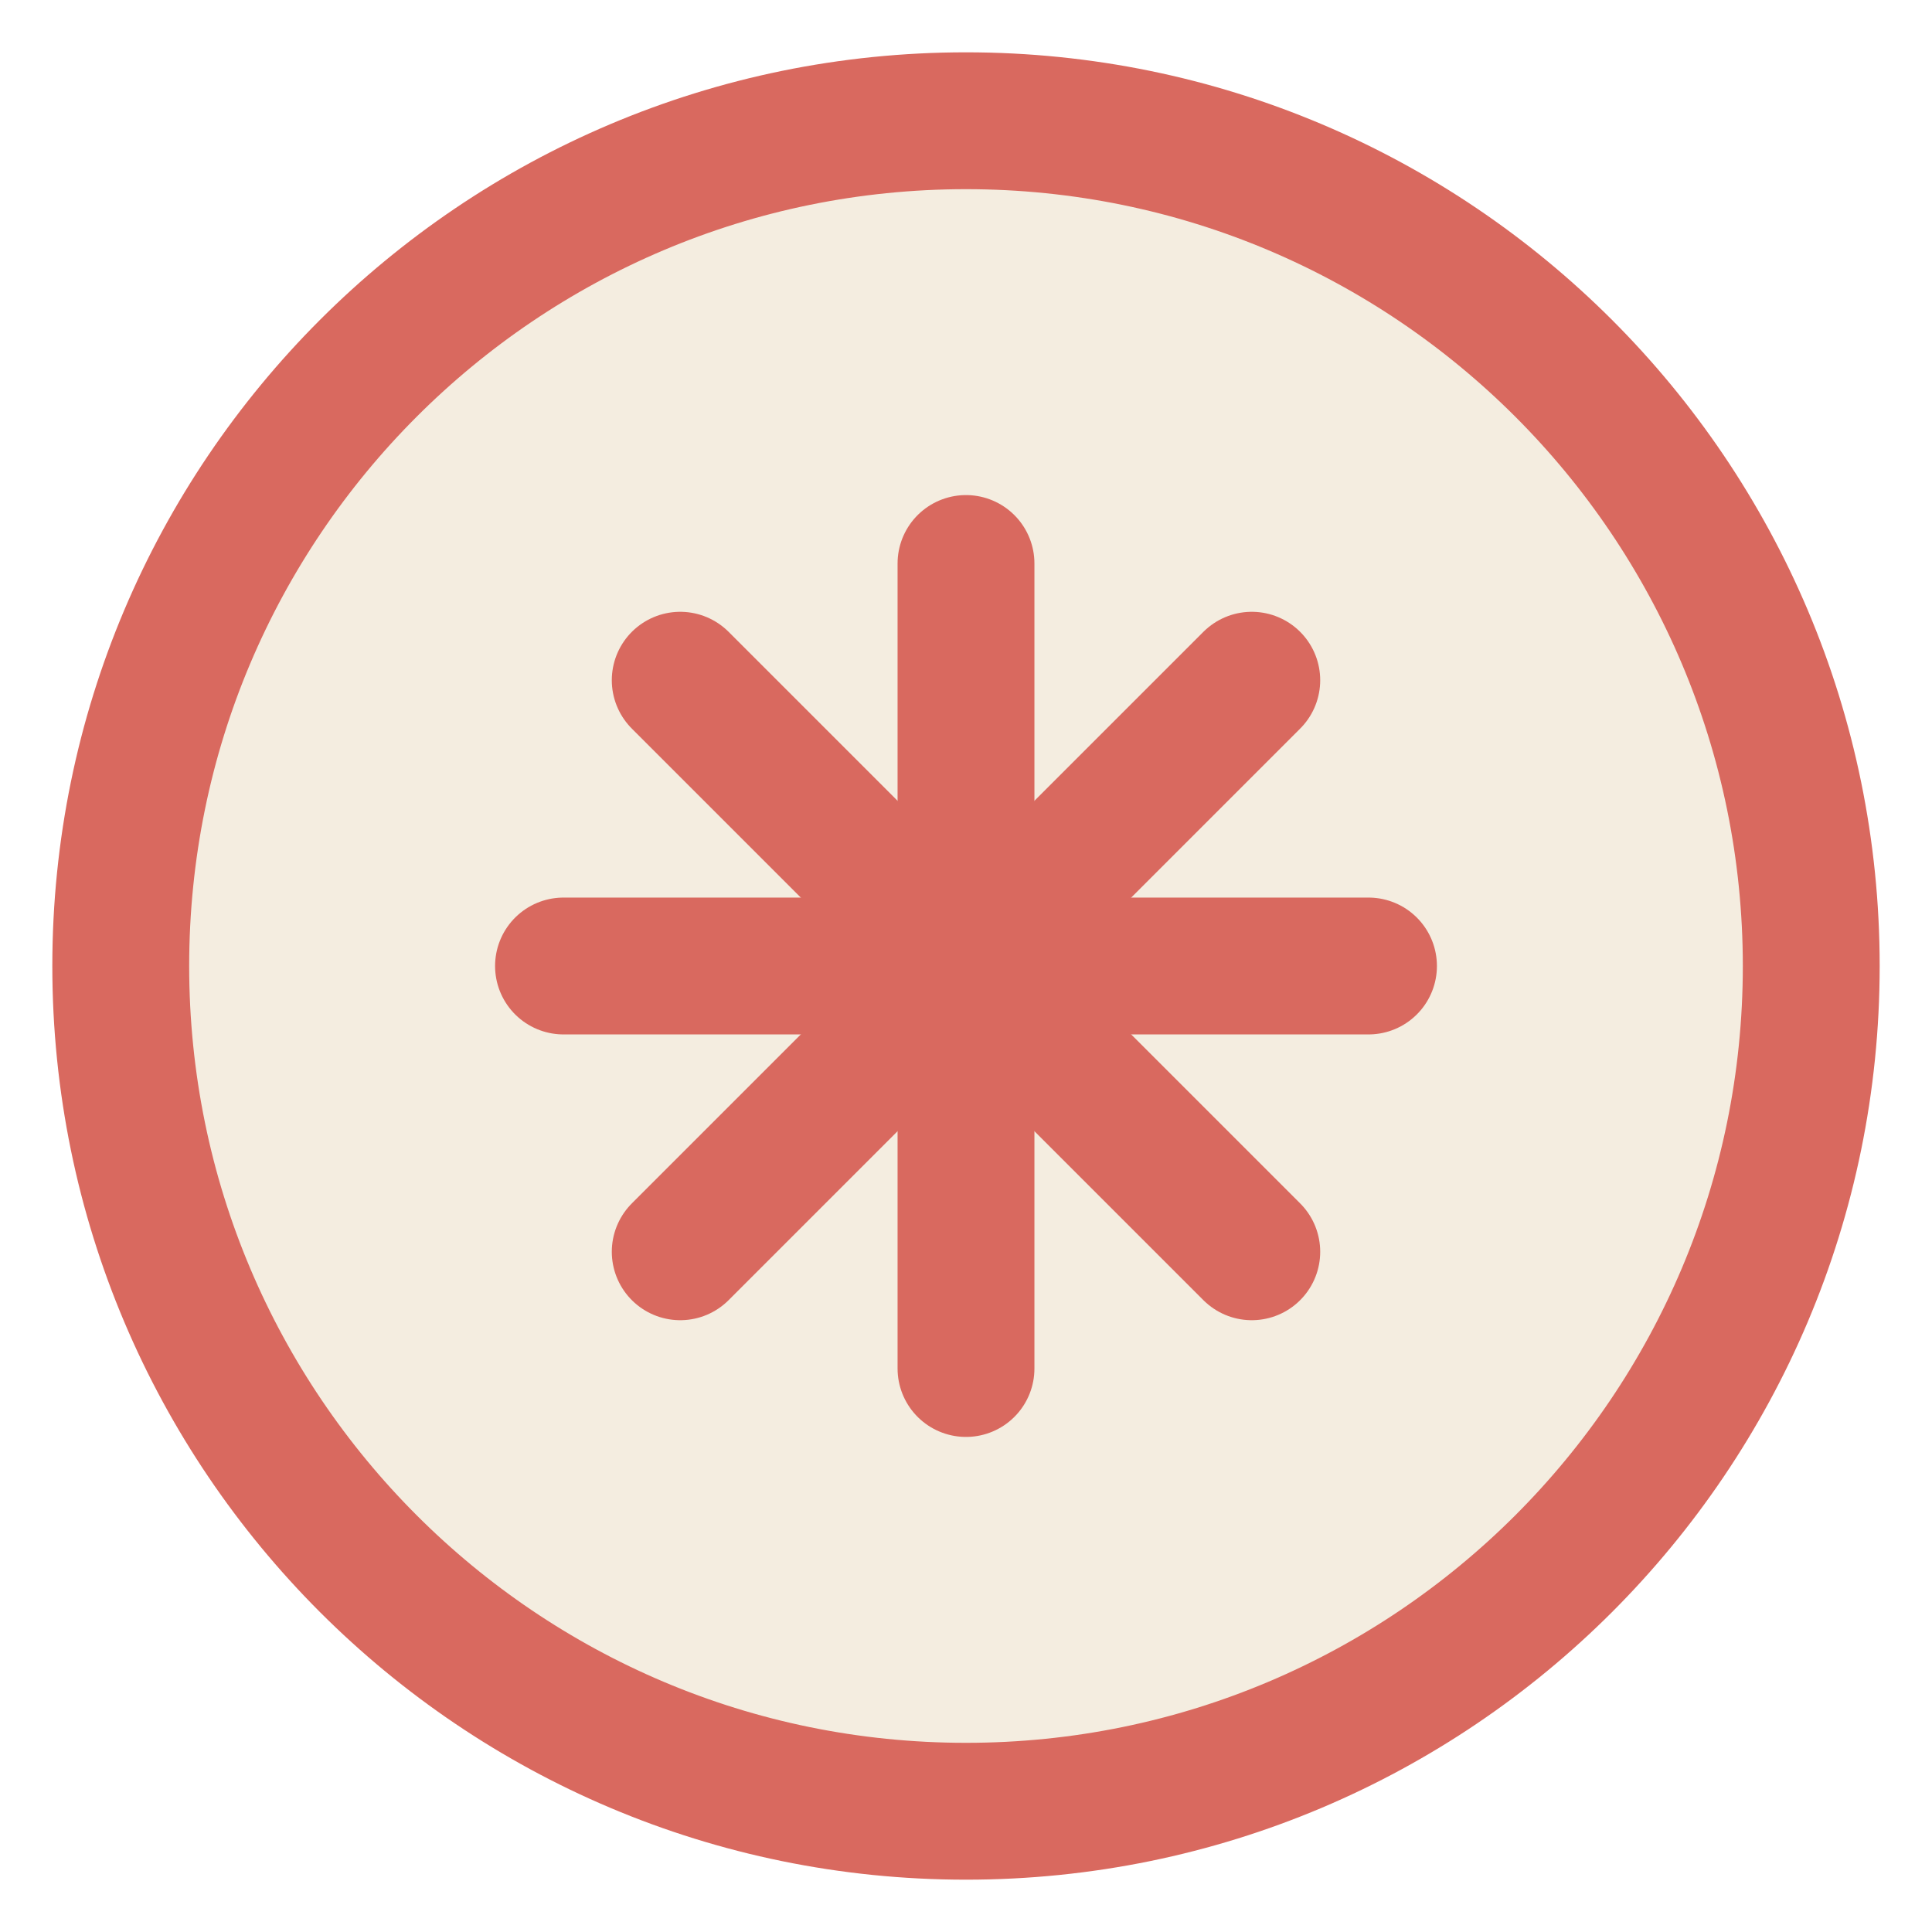
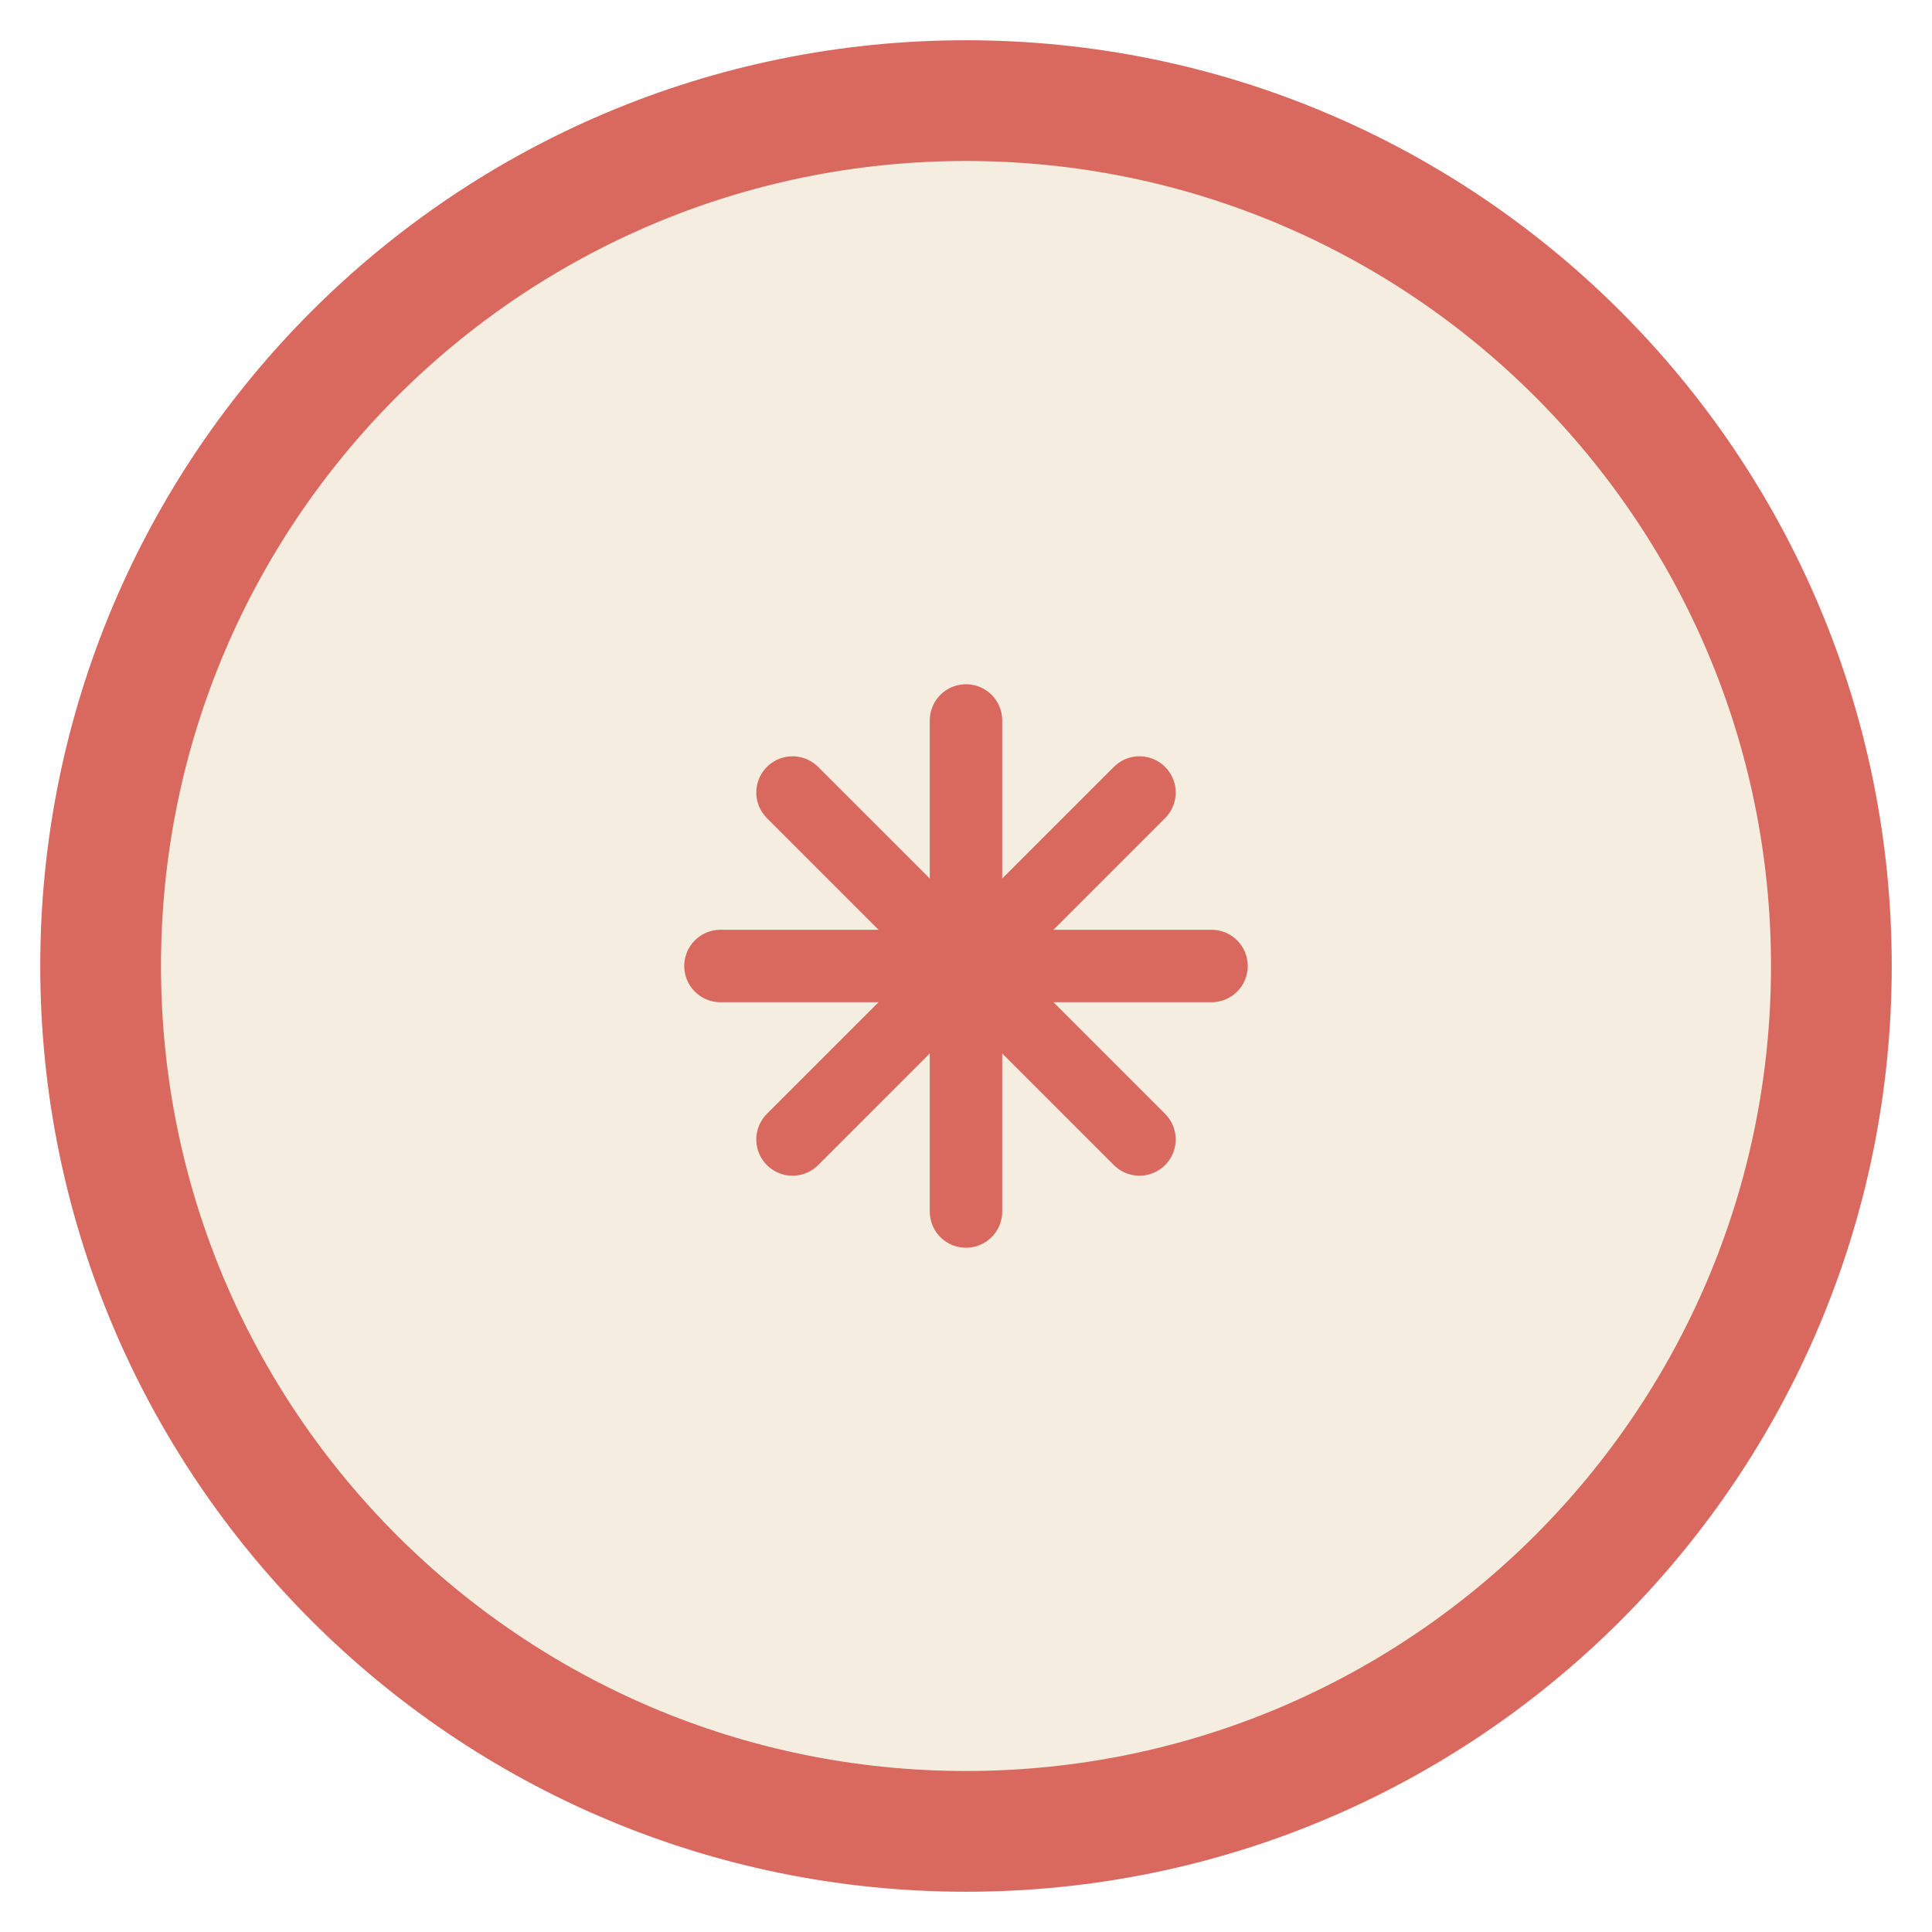
<svg xmlns="http://www.w3.org/2000/svg" viewBox="0 0 48 48">
-   <circle cx="24" cy="24" r="21" fill="#F4EDE0" stroke="#D9695F" stroke-width="3.4" />
-   <g stroke="#D9695F" stroke-width="3.4" stroke-linecap="round">
-     <line x1="24" y1="14" x2="24" y2="34" />
-     <line x1="14" y1="24" x2="34" y2="24" />
-     <line x1="16.9" y1="16.9" x2="31.1" y2="31.1" />
-     <line x1="31.1" y1="16.9" x2="16.9" y2="31.1" />
+   <circle cx="24" cy="24" r="21.5" fill="#F4EDE0" stroke="#D9695F" stroke-width="3" />
+   <g stroke="#D9695F" stroke-width="1.8" stroke-linecap="round">
+     <line x1="24" y1="17.9" x2="24" y2="30.1" />
+     <line x1="17.9" y1="24" x2="30.1" y2="24" />
+     <line x1="19.69" y1="19.69" x2="28.31" y2="28.31" />
+     <line x1="28.31" y1="19.69" x2="19.69" y2="28.31" />
  </g>
</svg>
